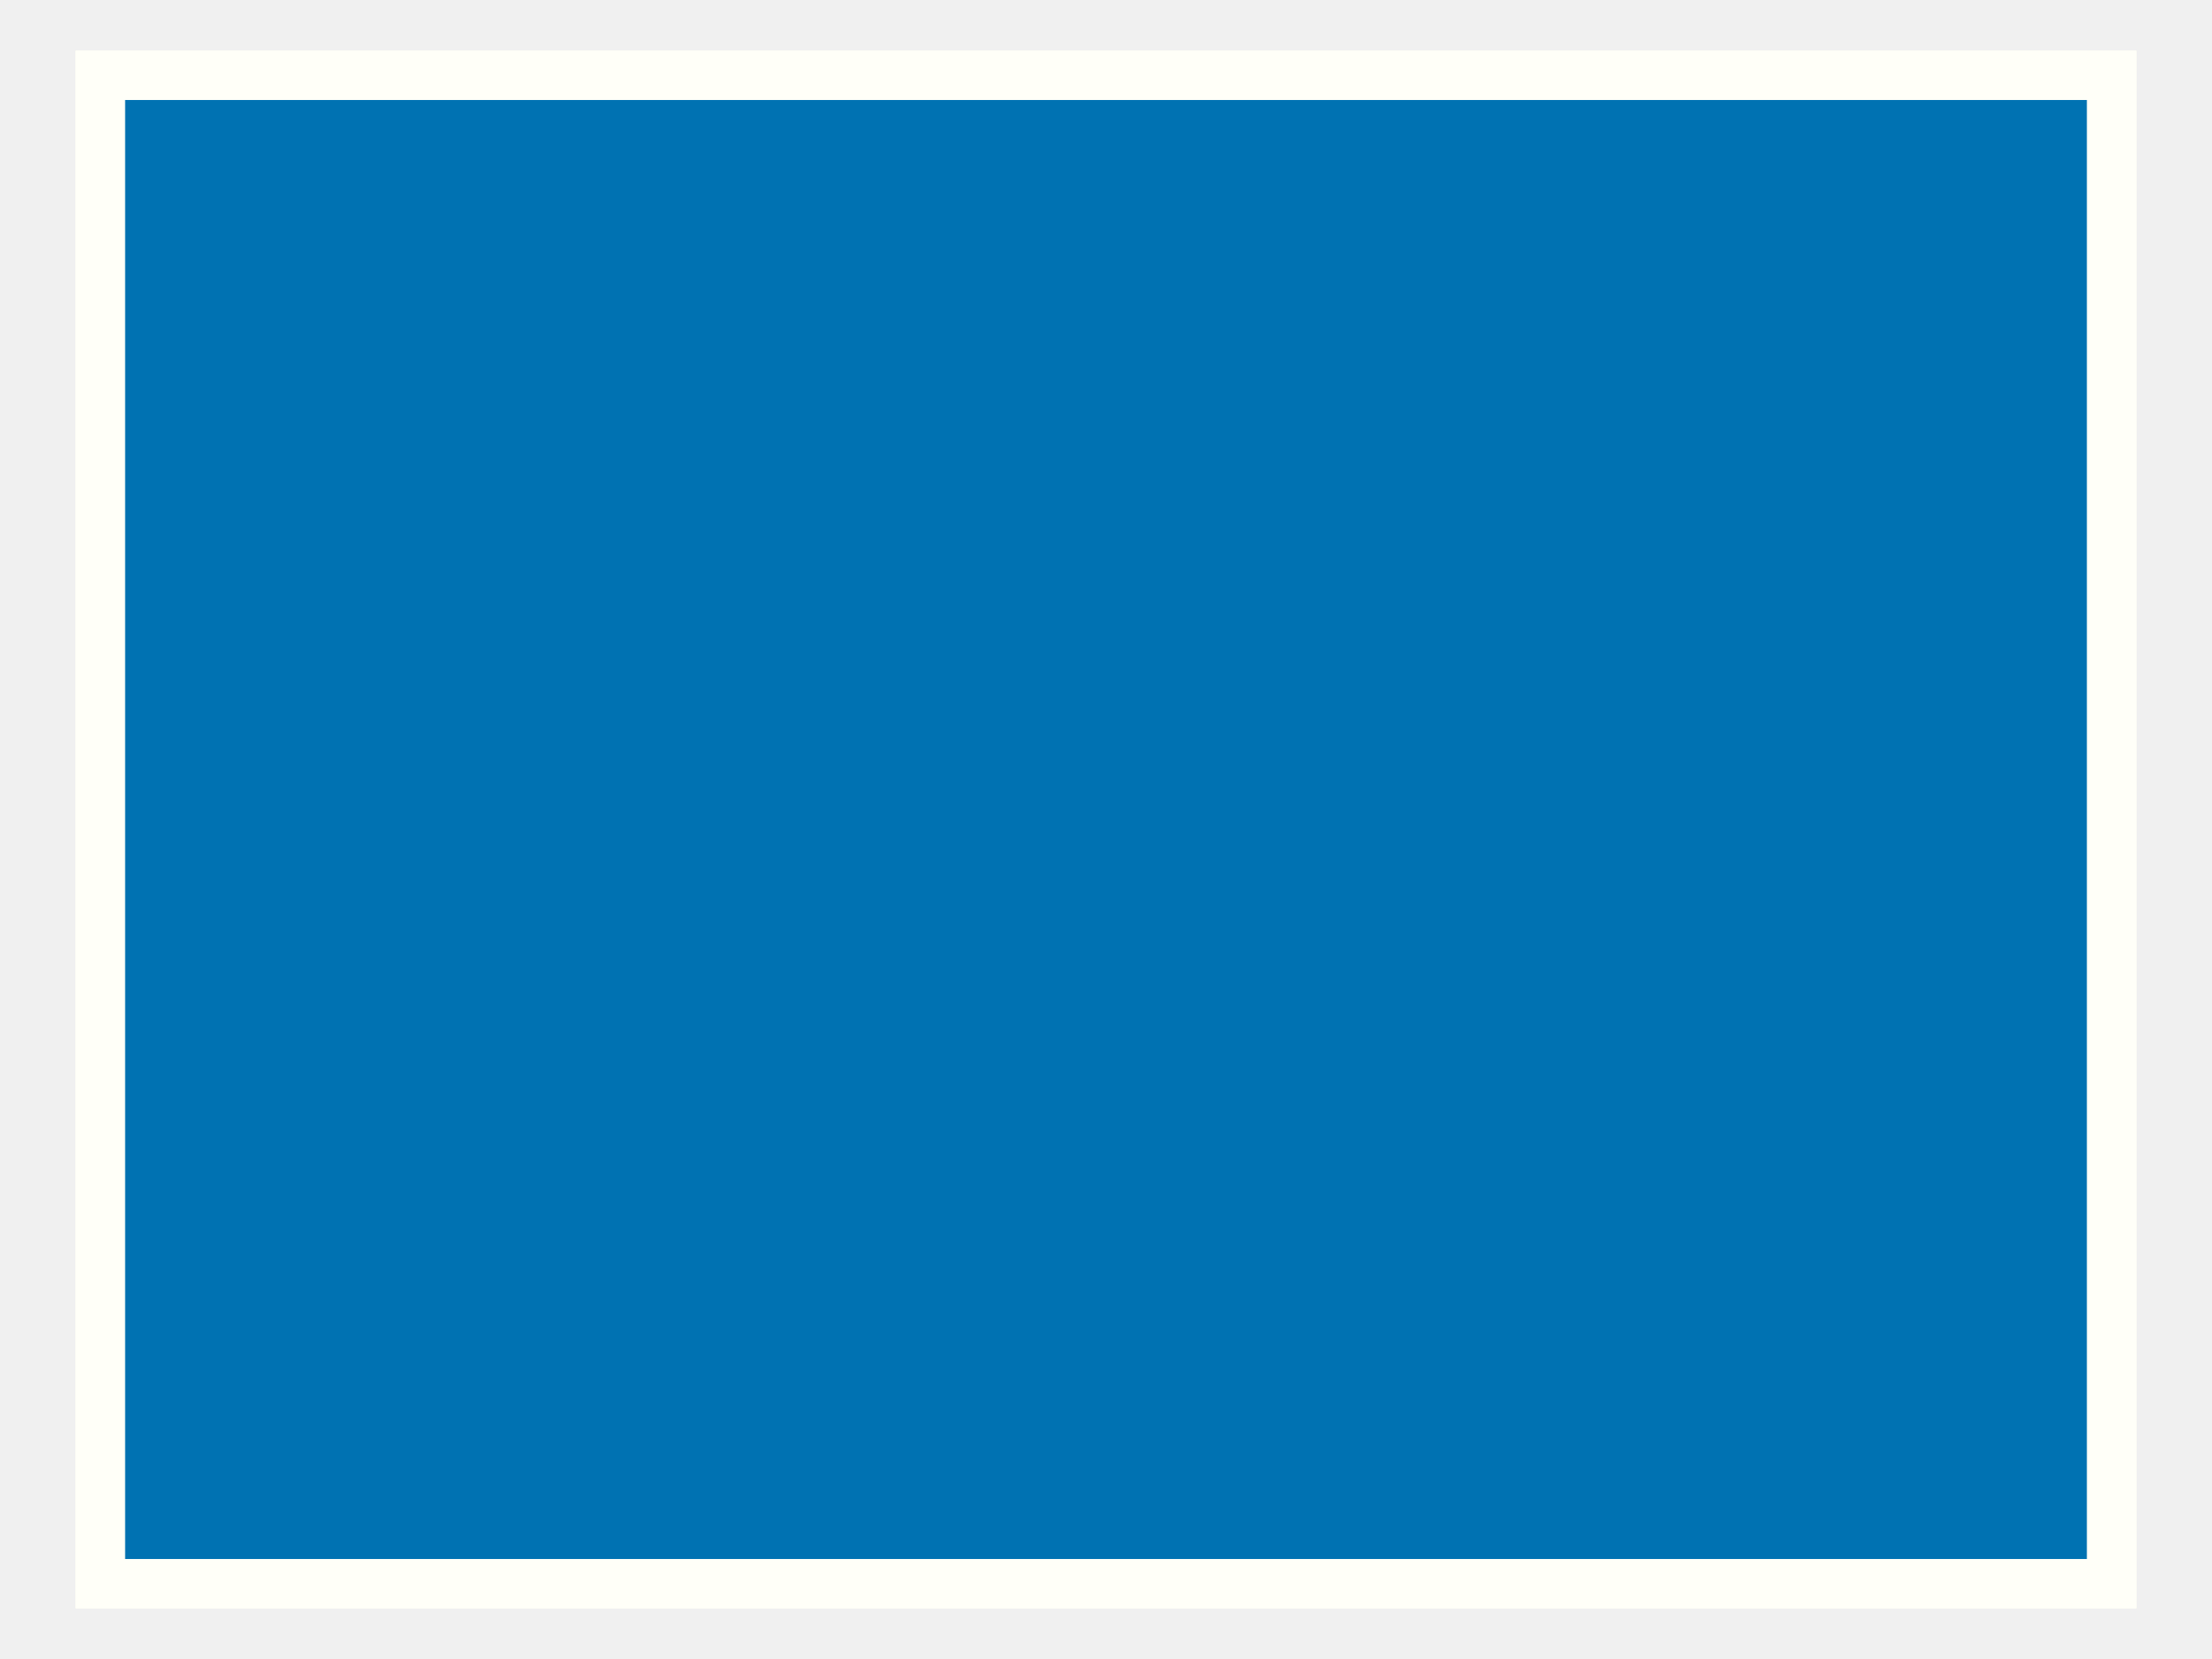
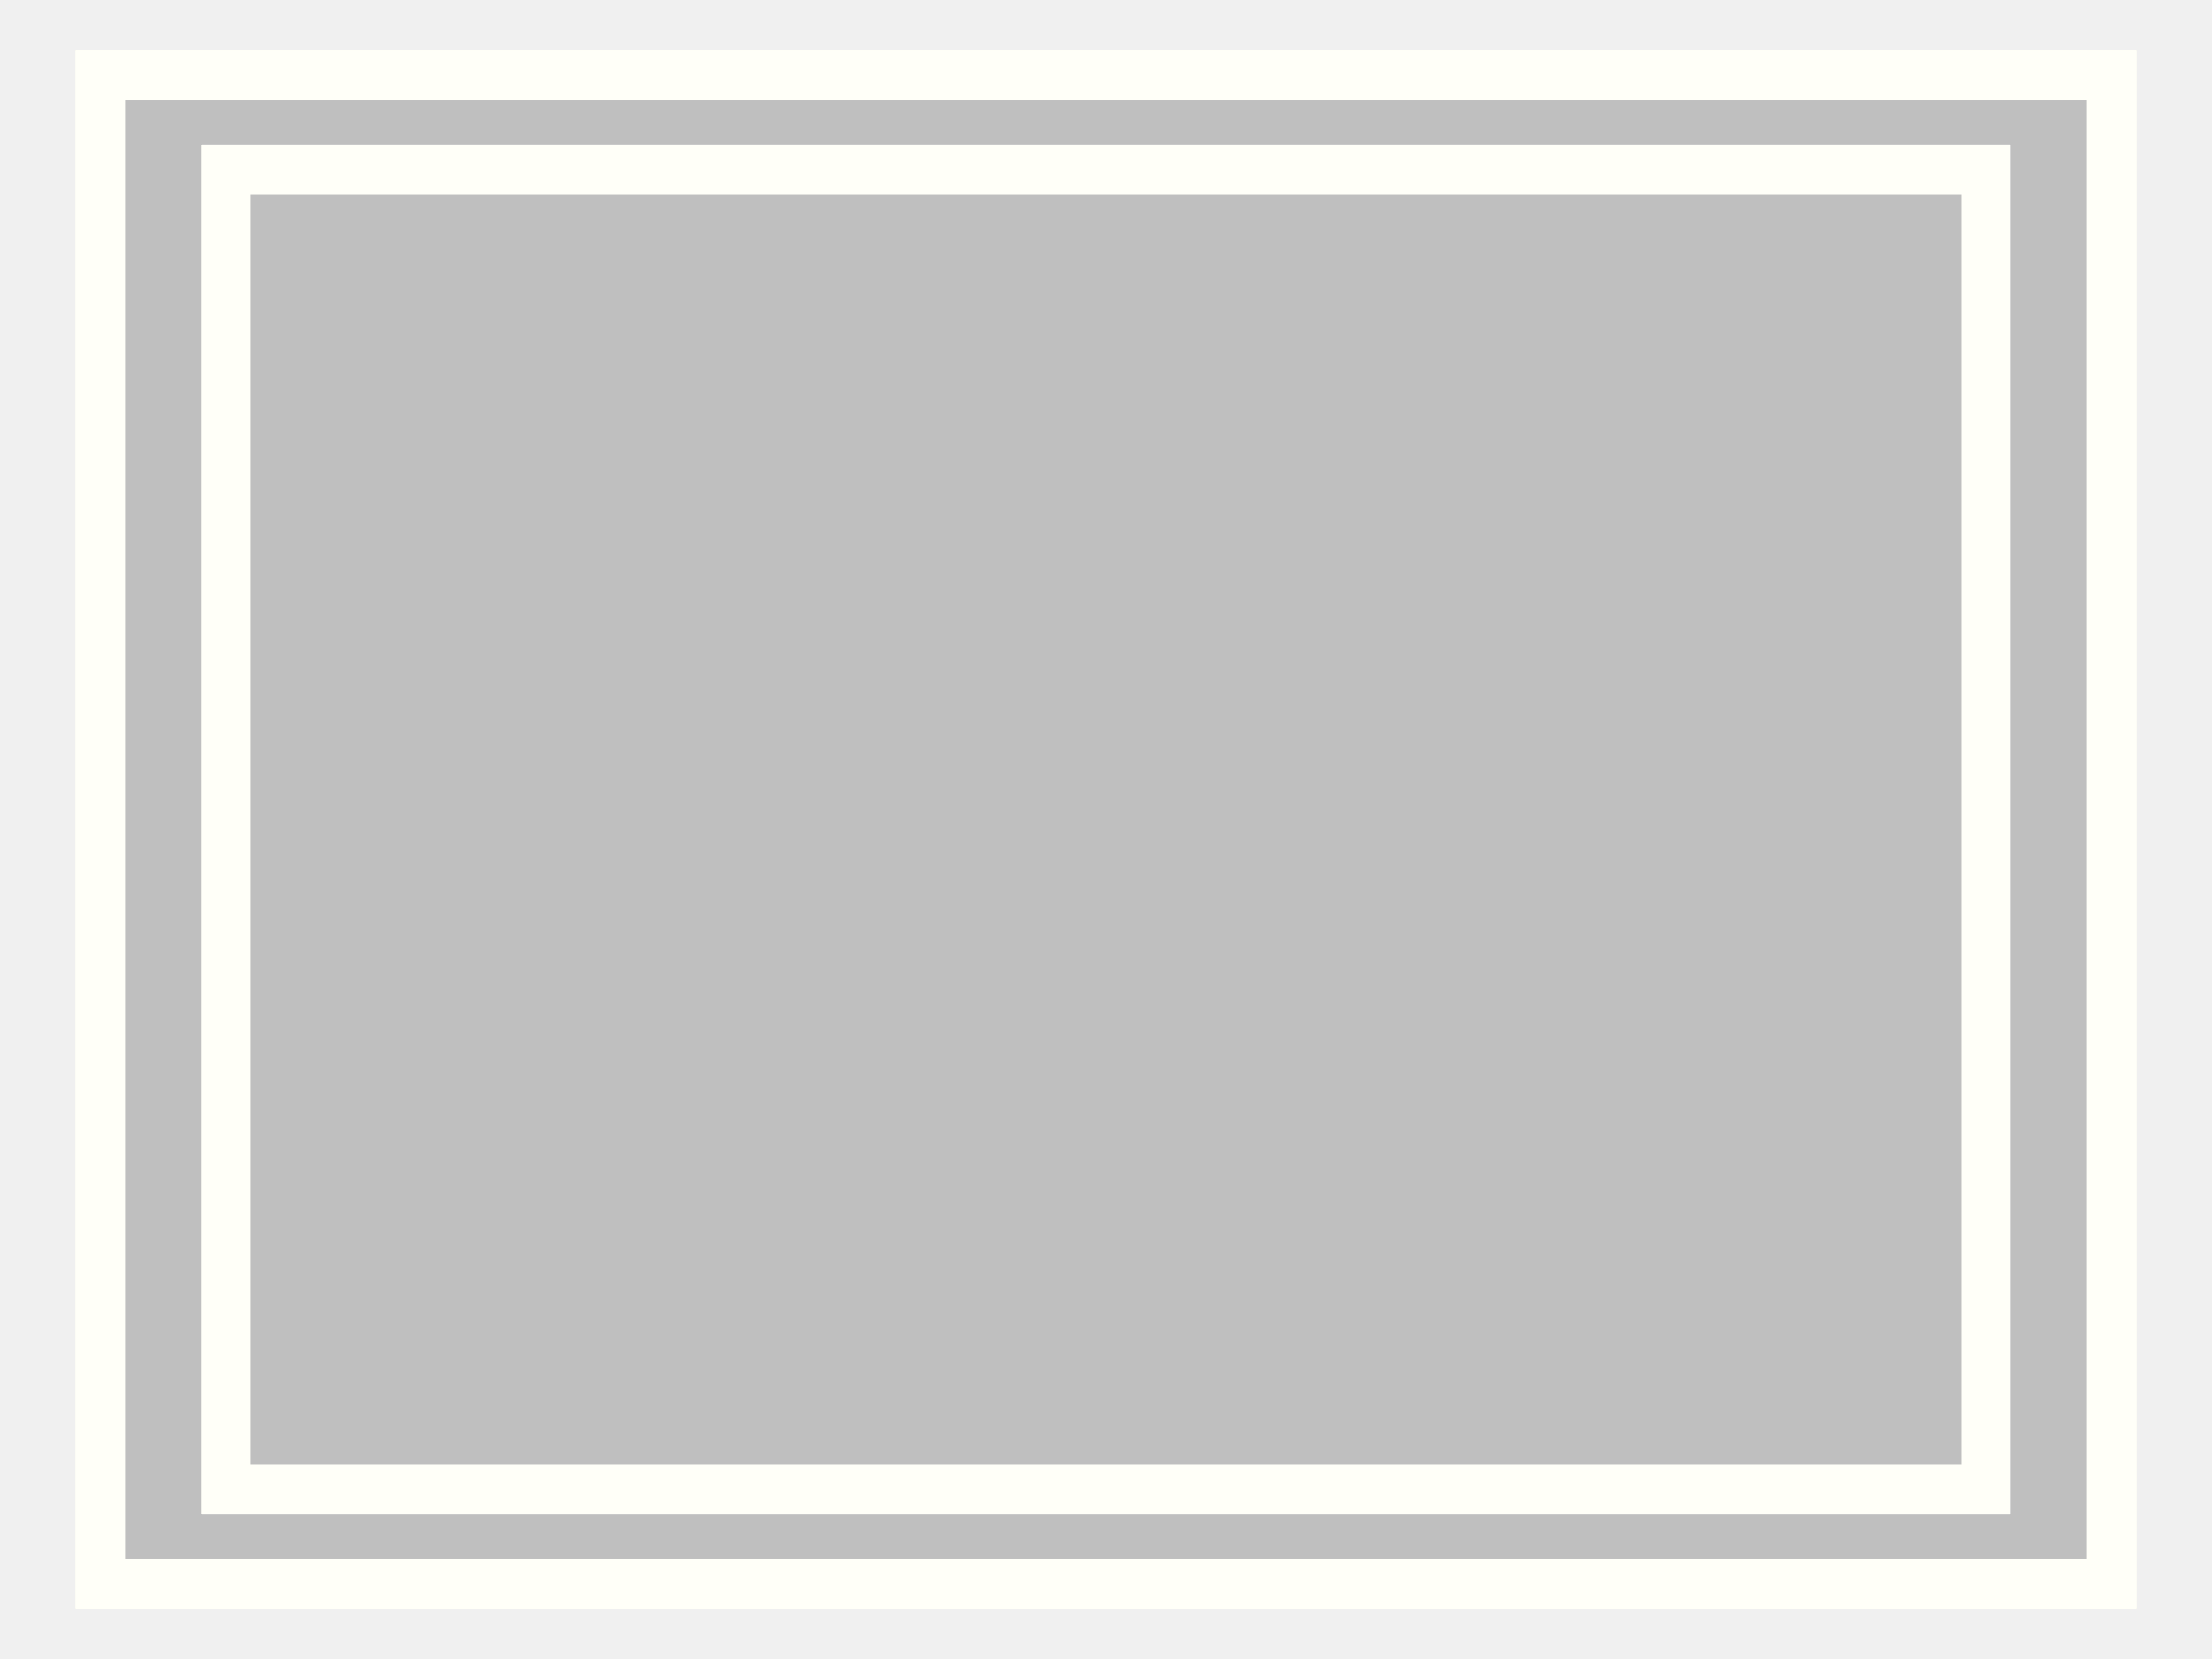
<svg xmlns="http://www.w3.org/2000/svg" class="svglite" width="288.00pt" height="216.00pt" viewBox="0 0 288.00 216.00">
  <defs>
    <style type="text/css">
    .svglite line, .svglite polyline, .svglite polygon, .svglite path, .svglite rect, .svglite circle {
      fill: none;
      stroke: #000000;
      stroke-linecap: round;
      stroke-linejoin: round;
      stroke-miterlimit: 10.00;
    }
    .svglite text {
      white-space: pre;
    }
  </style>
  </defs>
  <rect width="100%" height="100%" style="stroke: none; fill: none;" />
  <defs>
    <clipPath id="cpMC4wMHwyODguMDB8MC4wMHwyMTYuMDA=">
      <rect x="0.00" y="0.00" width="288.00" height="216.00" />
    </clipPath>
  </defs>
  <g clip-path="url(#cpMC4wMHwyODguMDB8MC4wMHwyMTYuMDA=)">
-     <rect x="13.09" y="9.82" width="261.82" height="196.36" style="stroke-width: 6.40; stroke: #FFFFF8; stroke-linecap: butt; stroke-linejoin: miter; fill: #0072B2;" />
-     <rect x="13.09" y="9.82" width="261.82" height="196.36" style="stroke-width: 6.40; stroke: #FFFFF8; stroke-linecap: butt; stroke-linejoin: miter; fill: #0072B2;" />
-     <rect x="13.09" y="9.82" width="261.82" height="196.36" style="stroke-width: 6.40; stroke: #FFFFF8; stroke-linecap: butt; stroke-linejoin: miter; fill: #0072B2;" />
-     <rect x="13.09" y="9.82" width="261.82" height="196.36" style="stroke-width: 6.40; stroke: #FFFFF8; stroke-linecap: butt; stroke-linejoin: miter; fill: #0072B2;" />
+     <rect x="13.09" y="9.82" width="261.82" height="196.36" style="stroke-width: 6.40; stroke: #FFFFF8; stroke-linecap: butt; stroke-linejoin: miter; fill: #BFBFBF;" />
+     <rect x="13.09" y="9.82" width="261.82" height="196.36" style="stroke-width: 6.40; stroke: #FFFFF8; stroke-linecap: butt; stroke-linejoin: miter; fill: #BFBFBF;" />
+     <rect x="13.09" y="9.82" width="261.82" height="196.36" style="stroke-width: 6.40; stroke: #FFFFF8; stroke-linecap: butt; stroke-linejoin: miter; fill: #BFBFBF;" />
+     <rect x="13.09" y="9.82" width="261.82" height="196.36" style="stroke-width: 6.40; stroke: #FFFFF8; stroke-linecap: butt; stroke-linejoin: miter; fill: #BFBFBF;" />
    <rect x="13.09" y="9.82" width="261.82" height="196.36" style="stroke-width: 6.40; stroke: #FFFFF8; stroke-linecap: butt; stroke-linejoin: miter; fill: #FFFFFF;" />
-     <rect x="13.09" y="9.82" width="261.82" height="196.36" style="stroke-width: 6.40; stroke: #FFFFF8; stroke-linecap: butt; stroke-linejoin: miter; fill: #0072B2;" />
-     <rect x="13.09" y="9.82" width="261.82" height="196.36" style="stroke-width: 6.40; stroke: #FFFFF8; stroke-linecap: butt; stroke-linejoin: miter; fill: #0072B2;" />
-     <rect x="13.09" y="9.82" width="261.82" height="196.36" style="stroke-width: 6.40; stroke: #FFFFF8; stroke-linecap: butt; stroke-linejoin: miter; fill: #0072B2;" />
-     <rect x="13.09" y="9.82" width="261.82" height="196.36" style="stroke-width: 6.40; stroke: #FFFFF8; stroke-linecap: butt; stroke-linejoin: miter; fill: #0072B2;" />
+     <rect x="13.09" y="9.82" width="261.82" height="196.36" style="stroke-width: 6.40; stroke: #FFFFF8; stroke-linecap: butt; stroke-linejoin: miter; fill: #BFBFBF;" />
+     <rect x="13.09" y="9.82" width="261.82" height="196.36" style="stroke-width: 6.40; stroke: #FFFFF8; stroke-linecap: butt; stroke-linejoin: miter; fill: #BFBFBF;" />
+     <rect x="13.09" y="9.82" width="261.82" height="196.36" style="stroke-width: 6.40; stroke: #FFFFF8; stroke-linecap: butt; stroke-linejoin: miter; fill: #BFBFBF;" />
+     <rect x="13.09" y="9.82" width="261.82" height="196.36" style="stroke-width: 6.40; stroke: #FFFFF8; stroke-linecap: butt; stroke-linejoin: miter; fill: #BFBFBF;" />
+     <rect x="29.45" y="22.09" width="229.09" height="171.82" style="stroke-width: 6.40; stroke: #FFFFF8; stroke-linecap: butt; stroke-linejoin: miter; fill: #BFBFBF;" />
+     <rect x="29.45" y="22.09" width="229.09" height="171.82" style="stroke-width: 6.40; stroke: #FFFFF8; stroke-linecap: butt; stroke-linejoin: miter; fill: #BFBFBF;" />
+     <rect x="29.45" y="22.09" width="229.09" height="171.82" style="stroke-width: 6.40; stroke: #FFFFF8; stroke-linecap: butt; stroke-linejoin: miter; fill: #BFBFBF;" />
+     <rect x="29.45" y="22.09" width="229.09" height="171.82" style="stroke-width: 6.40; stroke: #FFFFF8; stroke-linecap: butt; stroke-linejoin: miter; fill: #BFBFBF;" />
+     <rect x="29.45" y="22.09" width="229.09" height="171.82" style="stroke-width: 6.40; stroke: #FFFFF8; stroke-linecap: butt; stroke-linejoin: miter; fill: #FFFFFF;" />
+     <rect x="29.45" y="22.09" width="229.09" height="171.82" style="stroke-width: 6.40; stroke: #FFFFF8; stroke-linecap: butt; stroke-linejoin: miter; fill: #BFBFBF;" />
+     <rect x="29.45" y="22.09" width="229.09" height="171.82" style="stroke-width: 6.40; stroke: #FFFFF8; stroke-linecap: butt; stroke-linejoin: miter; fill: #BFBFBF;" />
+     <rect x="29.45" y="22.09" width="229.09" height="171.82" style="stroke-width: 6.40; stroke: #FFFFF8; stroke-linecap: butt; stroke-linejoin: miter; fill: #BFBFBF;" />
+     <rect x="29.45" y="22.09" width="229.09" height="171.82" style="stroke-width: 6.40; stroke: #FFFFF8; stroke-linecap: butt; stroke-linejoin: miter; fill: #BFBFBF;" />
  </g>
</svg>
